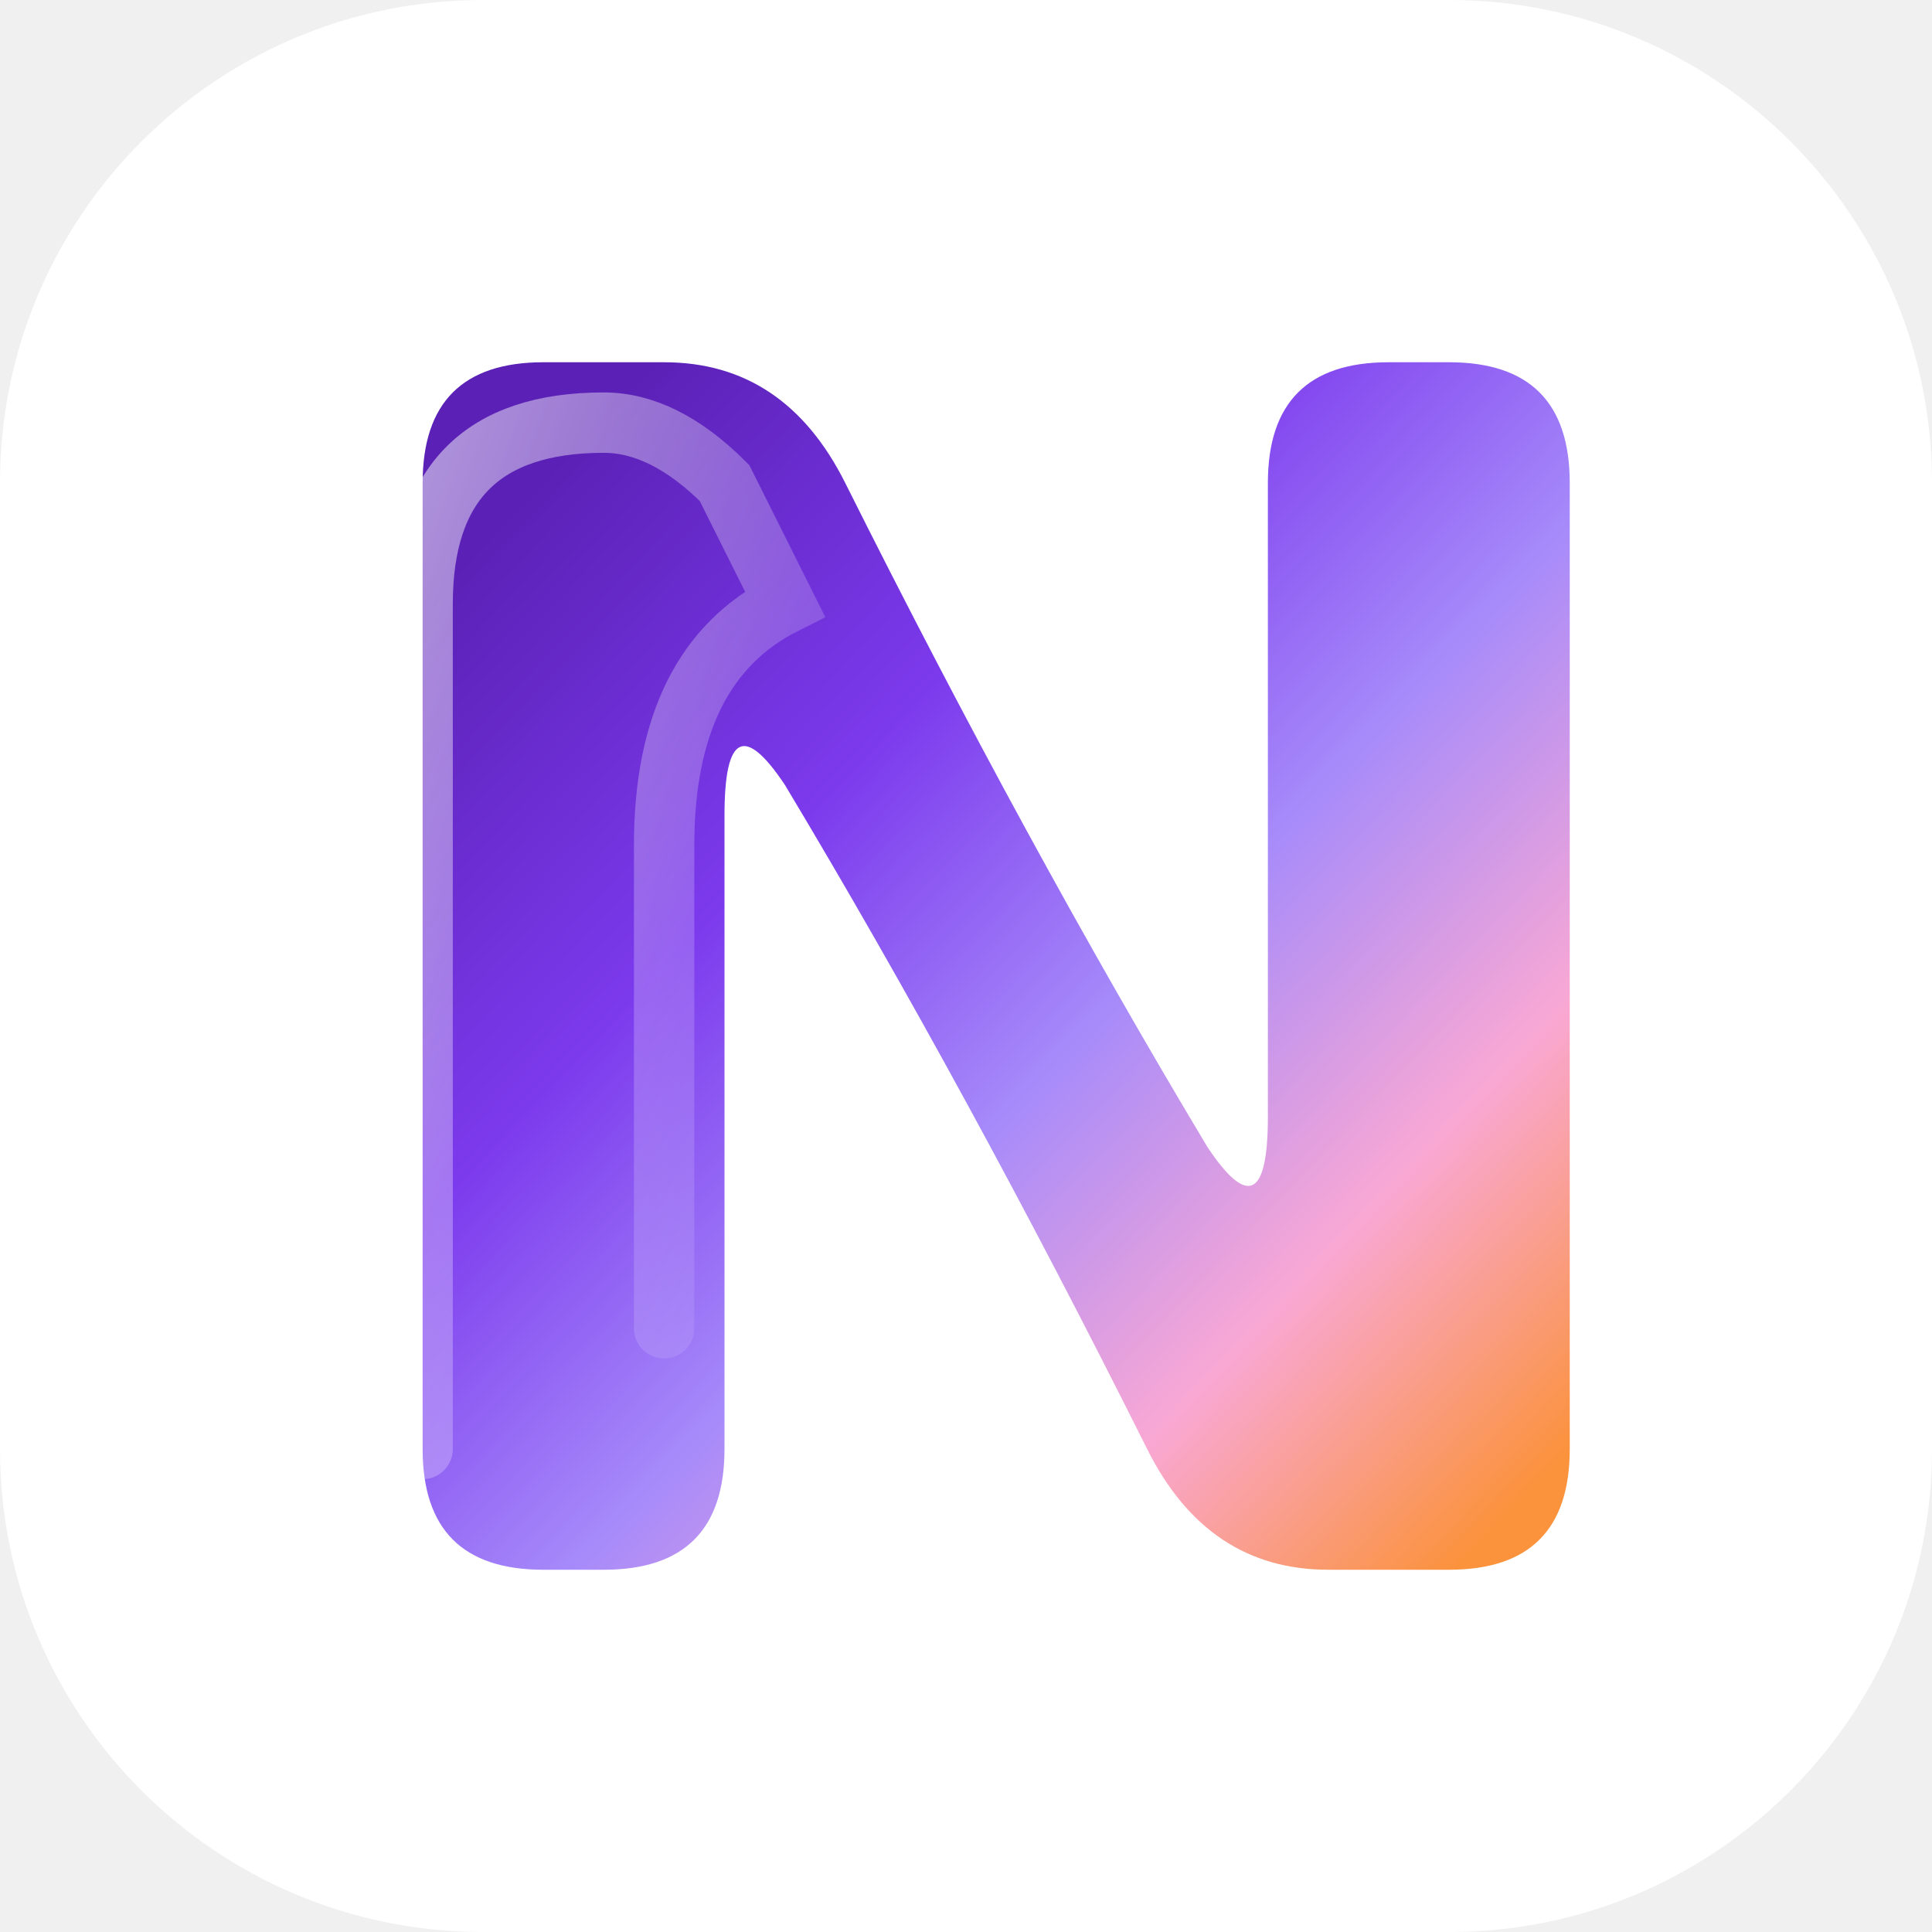
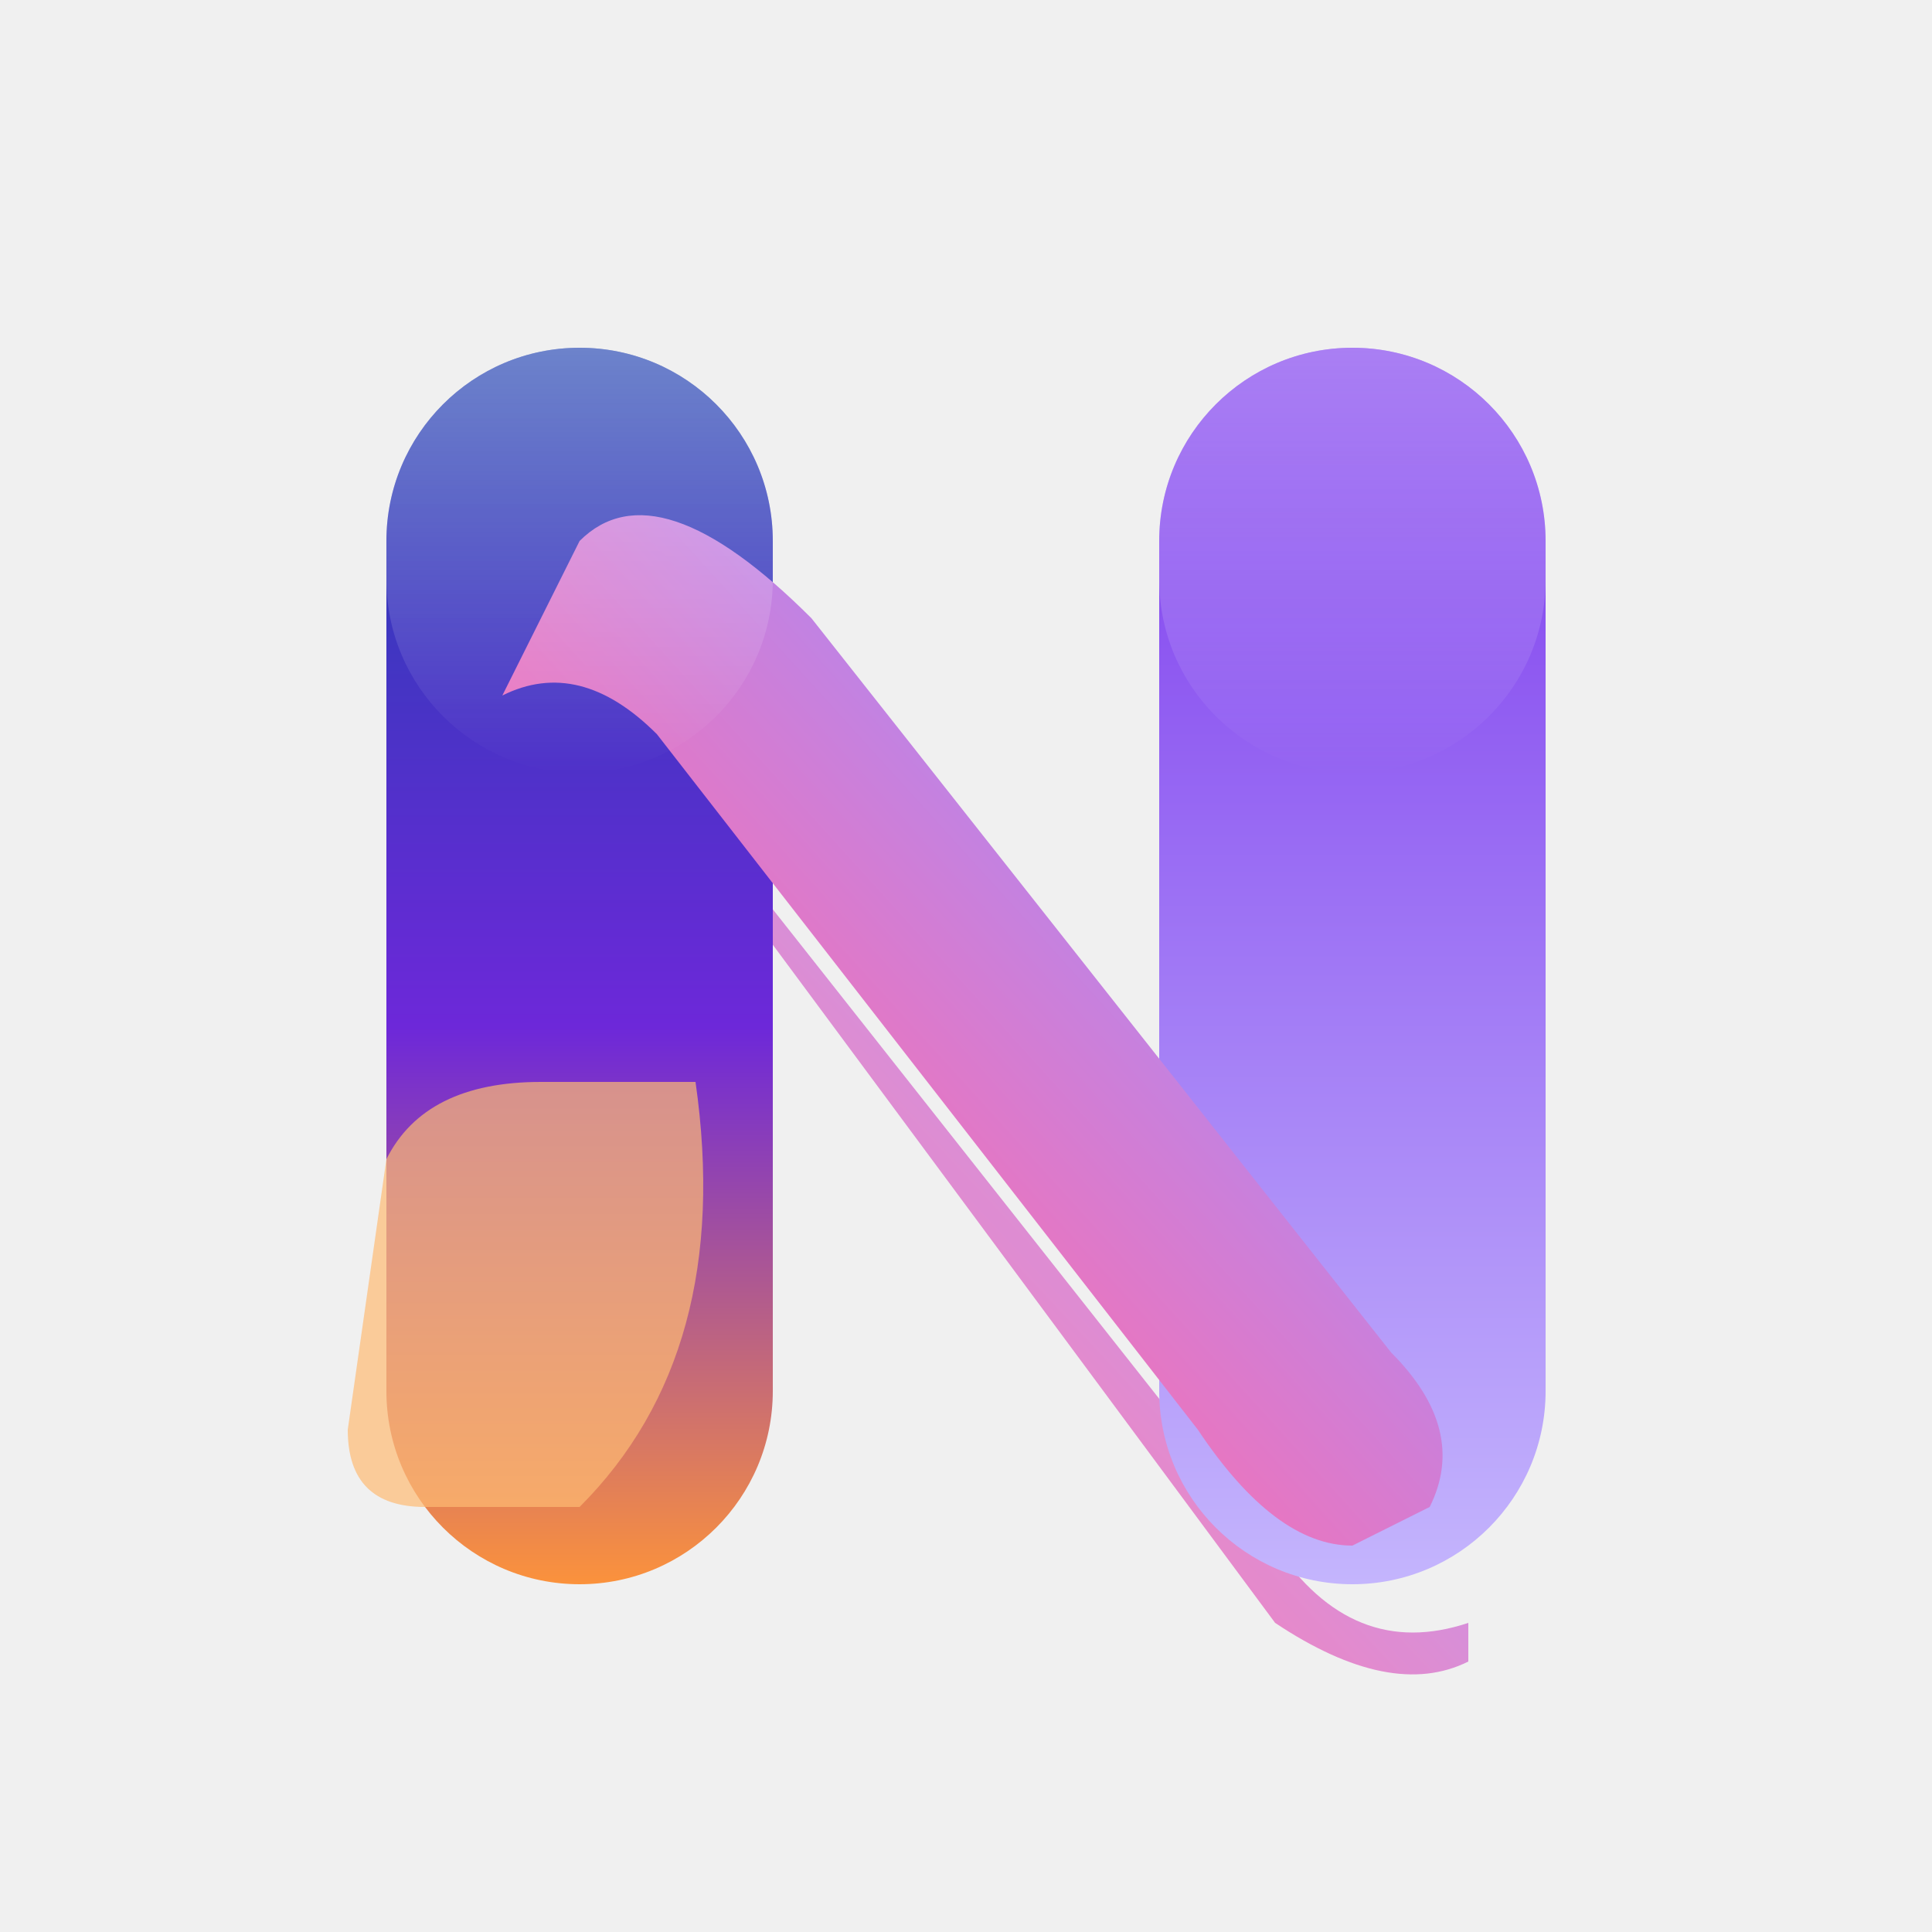
- <svg xmlns="http://www.w3.org/2000/svg" viewBox="0 0 64 64" width="64" height="64" role="img" aria-label="NUMMA — logiciel de gestion tout-en-un">
+ <svg xmlns="http://www.w3.org/2000/svg" viewBox="0 0 100 100" width="100" height="100" role="img" aria-label="NUMMA — logiciel de gestion tout-en-un">
  <defs>
-     <linearGradient id="numma-grad-main" x1="10%" y1="10%" x2="95%" y2="95%">
-       <stop offset="0%" stop-color="#5B21B6" />
-       <stop offset="30%" stop-color="#7C3AED" />
-       <stop offset="55%" stop-color="#A78BFA" />
-       <stop offset="78%" stop-color="#F9A8D4" />
+     <linearGradient id="numma-left" x1="0" y1="0" x2="0" y2="1">
+       <stop offset="0%" stop-color="#1E40AF" />
+       <stop offset="55%" stop-color="#6D28D9" />
      <stop offset="100%" stop-color="#FB923C" />
    </linearGradient>
-     <linearGradient id="numma-grad-soft" x1="0%" y1="0%" x2="100%" y2="100%">
-       <stop offset="0%" stop-color="#FFFFFF" stop-opacity="0.65" />
+     <linearGradient id="numma-right" x1="0" y1="0" x2="0" y2="1">
+       <stop offset="0%" stop-color="#7C3AED" />
+       <stop offset="100%" stop-color="#C4B5FD" />
+     </linearGradient>
+     <linearGradient id="numma-diag" x1="0" y1="1" x2="1" y2="0">
+       <stop offset="0%" stop-color="#FDBA74" />
+       <stop offset="35%" stop-color="#F472B6" />
+       <stop offset="75%" stop-color="#A78BFA" />
+       <stop offset="100%" stop-color="#7C3AED" />
+     </linearGradient>
+     <linearGradient id="numma-glow" x1="0" y1="0" x2="0" y2="1">
+       <stop offset="0%" stop-color="#FFFFFF" stop-opacity="0.35" />
      <stop offset="100%" stop-color="#FFFFFF" stop-opacity="0" />
    </linearGradient>
  </defs>
-   <rect x="0" y="0" width="64" height="64" rx="16" fill="white" />
-   <path d="M14 50 V16 Q14 12 18 12 L22 12 Q26 12 28 16 Q34 28 40 38 Q42 41 42 37 V16 Q42 12 46 12 L48 12 Q52 12 52 16 V48 Q52 52 48 52 L44 52 Q40 52 38 48 Q32 36 26 26 Q24 23 24 27 V48 Q24 52 20 52 L18 52 Q14 52 14 48 Z" fill="url(#numma-grad-main)" />
-   <path d="M14 48 V20 Q14 14 20 14 Q22 14 24 16 L26 20 Q22 22 22 28 V44" fill="none" stroke="url(#numma-grad-soft)" stroke-width="2" stroke-linecap="round" opacity="0.8" />
+   <path d="M22 30 Q28 28 36 42 L66 80 Q70 86 76 84 L76 86 Q72 88 66 84 L26 30 Z" fill="url(#numma-diag)" opacity="0.85" />
+   <rect x="20" y="18" width="20" height="64" rx="10" fill="url(#numma-left)" />
+   <rect x="60" y="18" width="20" height="64" rx="10" fill="url(#numma-right)" />
+   <path d="M30 28 Q34 24 42 32 L72 70 Q76 74 74 78 L70 80 Q66 80 62 74 L34 38 Q30 34 26 36 Z" fill="url(#numma-diag)" />
+   <path d="M20 60 Q22 56 28 56 L36 56 Q38 70 30 78 L22 78 Q18 78 18 74 Z" fill="#FDBA74" opacity="0.7" />
+   <rect x="20" y="18" width="20" height="22" rx="10" fill="url(#numma-glow)" />
+   <rect x="60" y="18" width="20" height="22" rx="10" fill="url(#numma-glow)" />
</svg>
